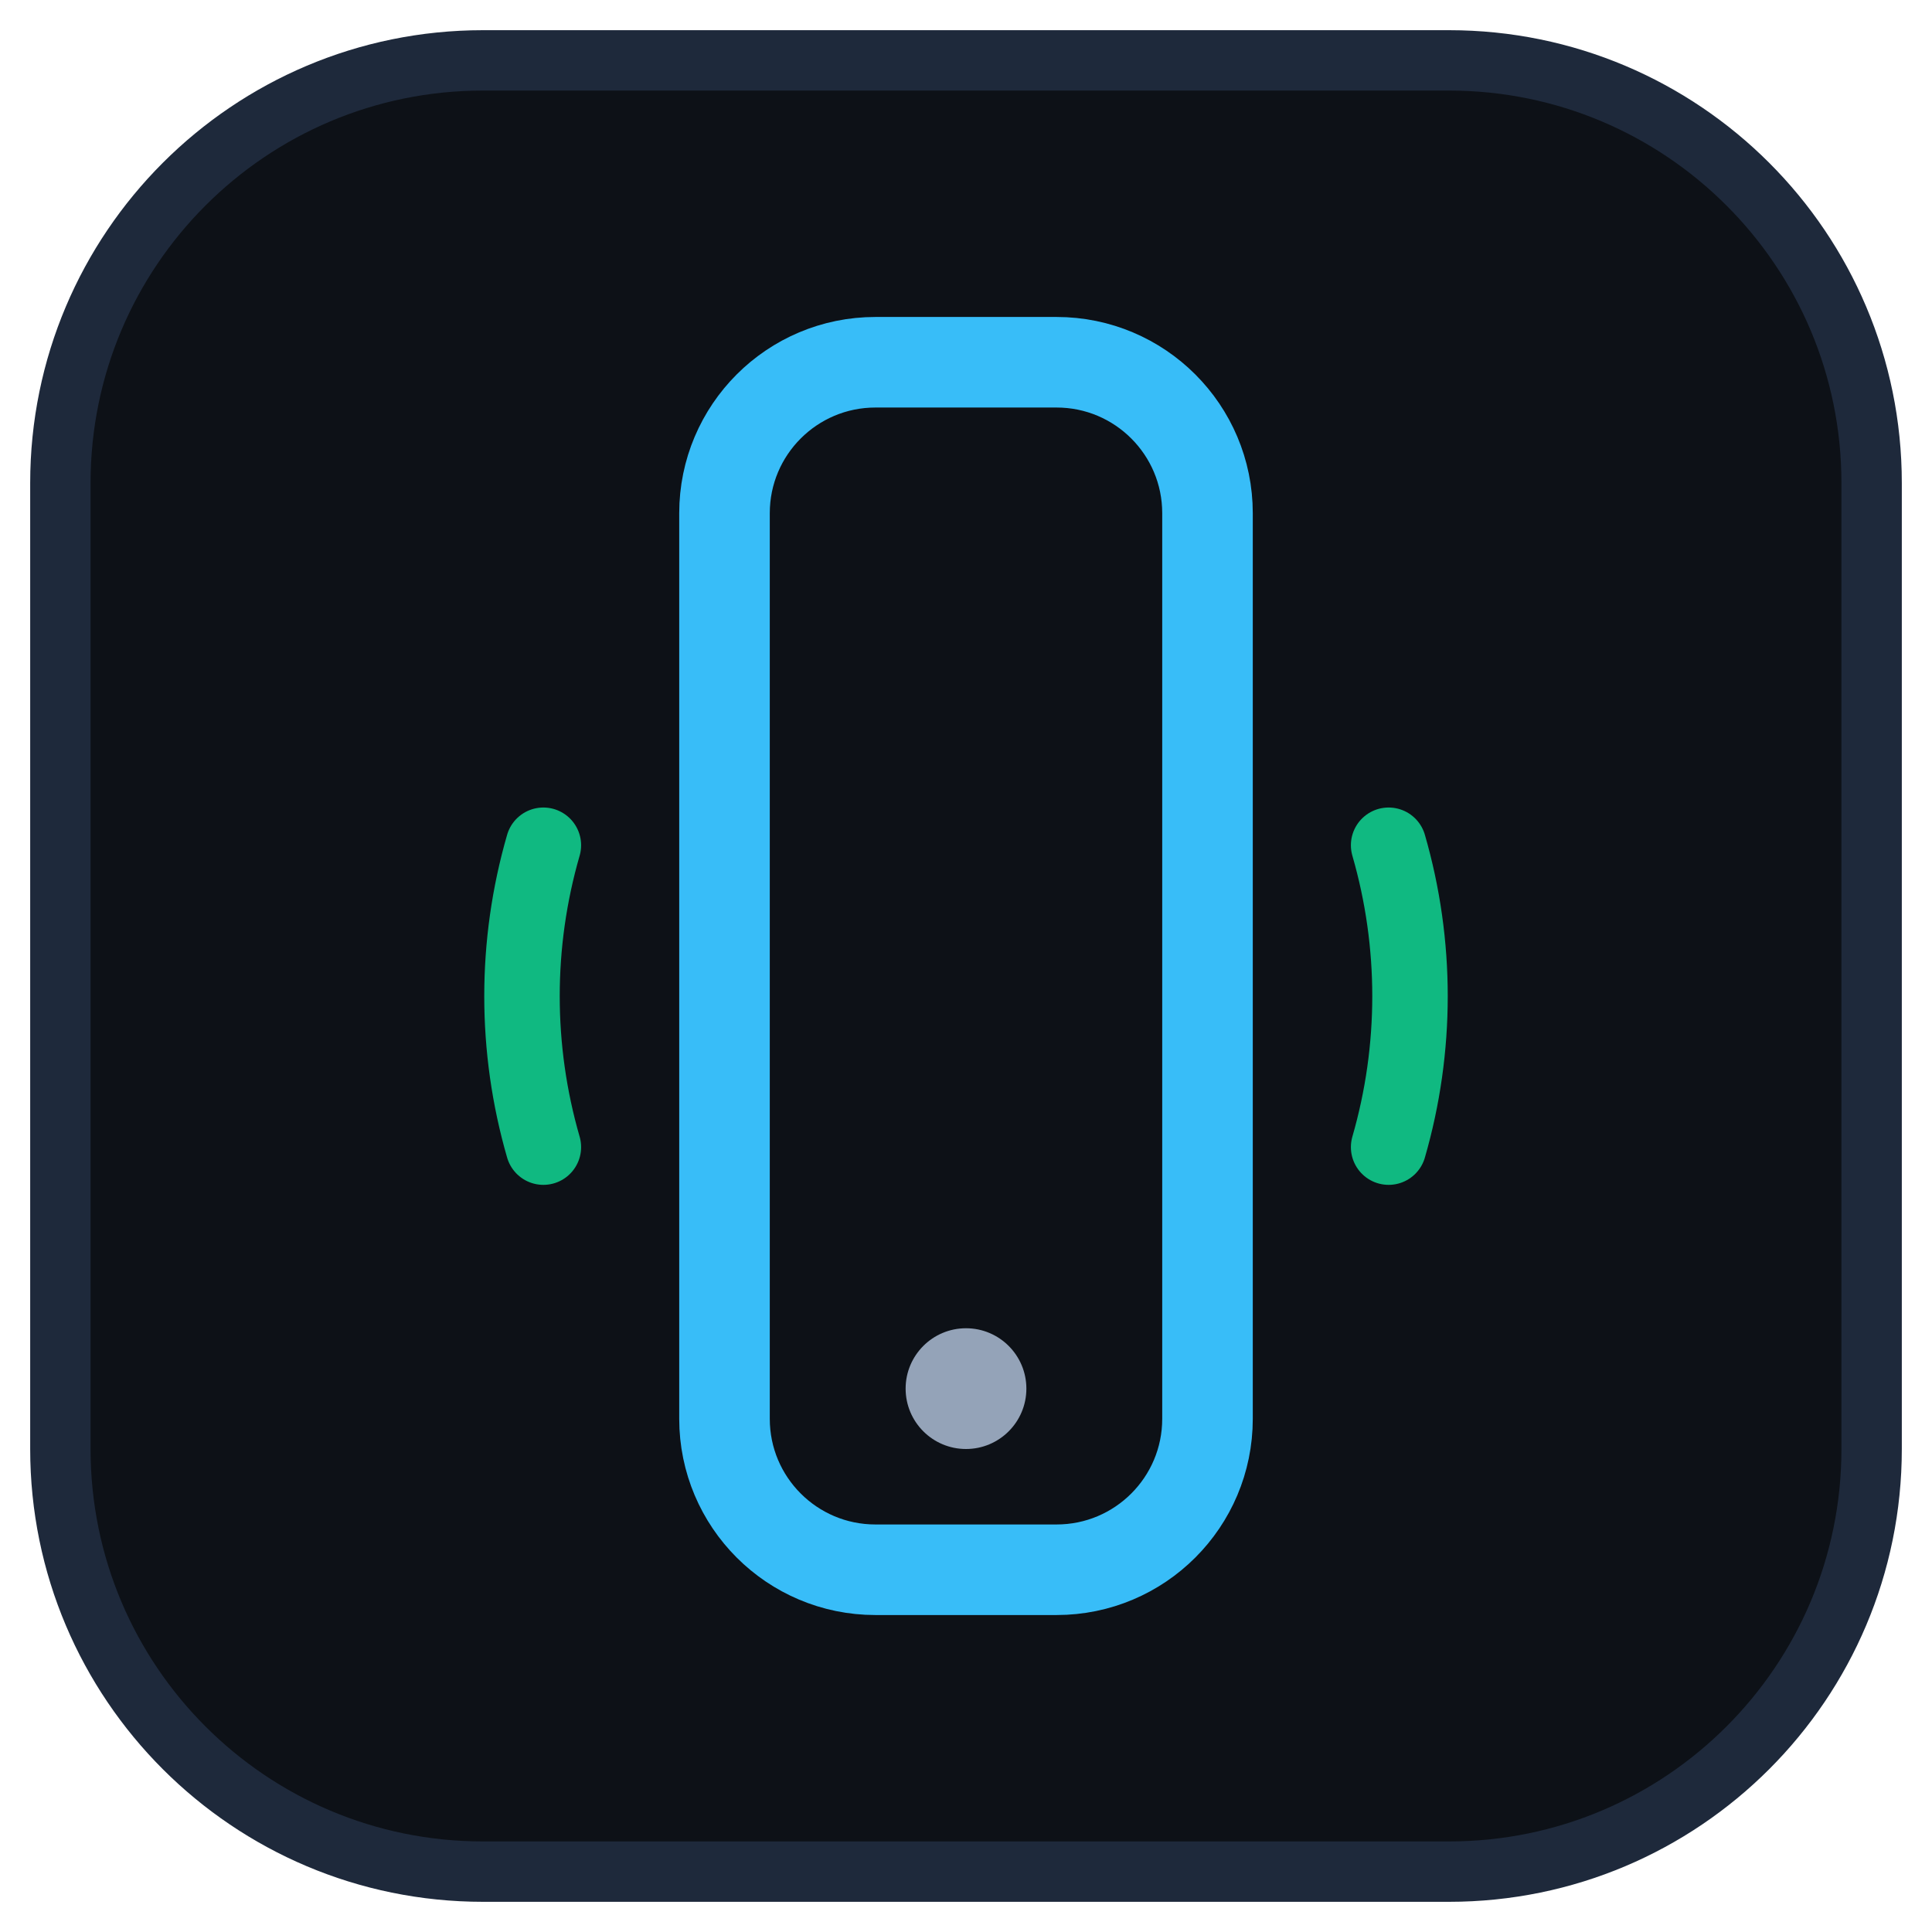
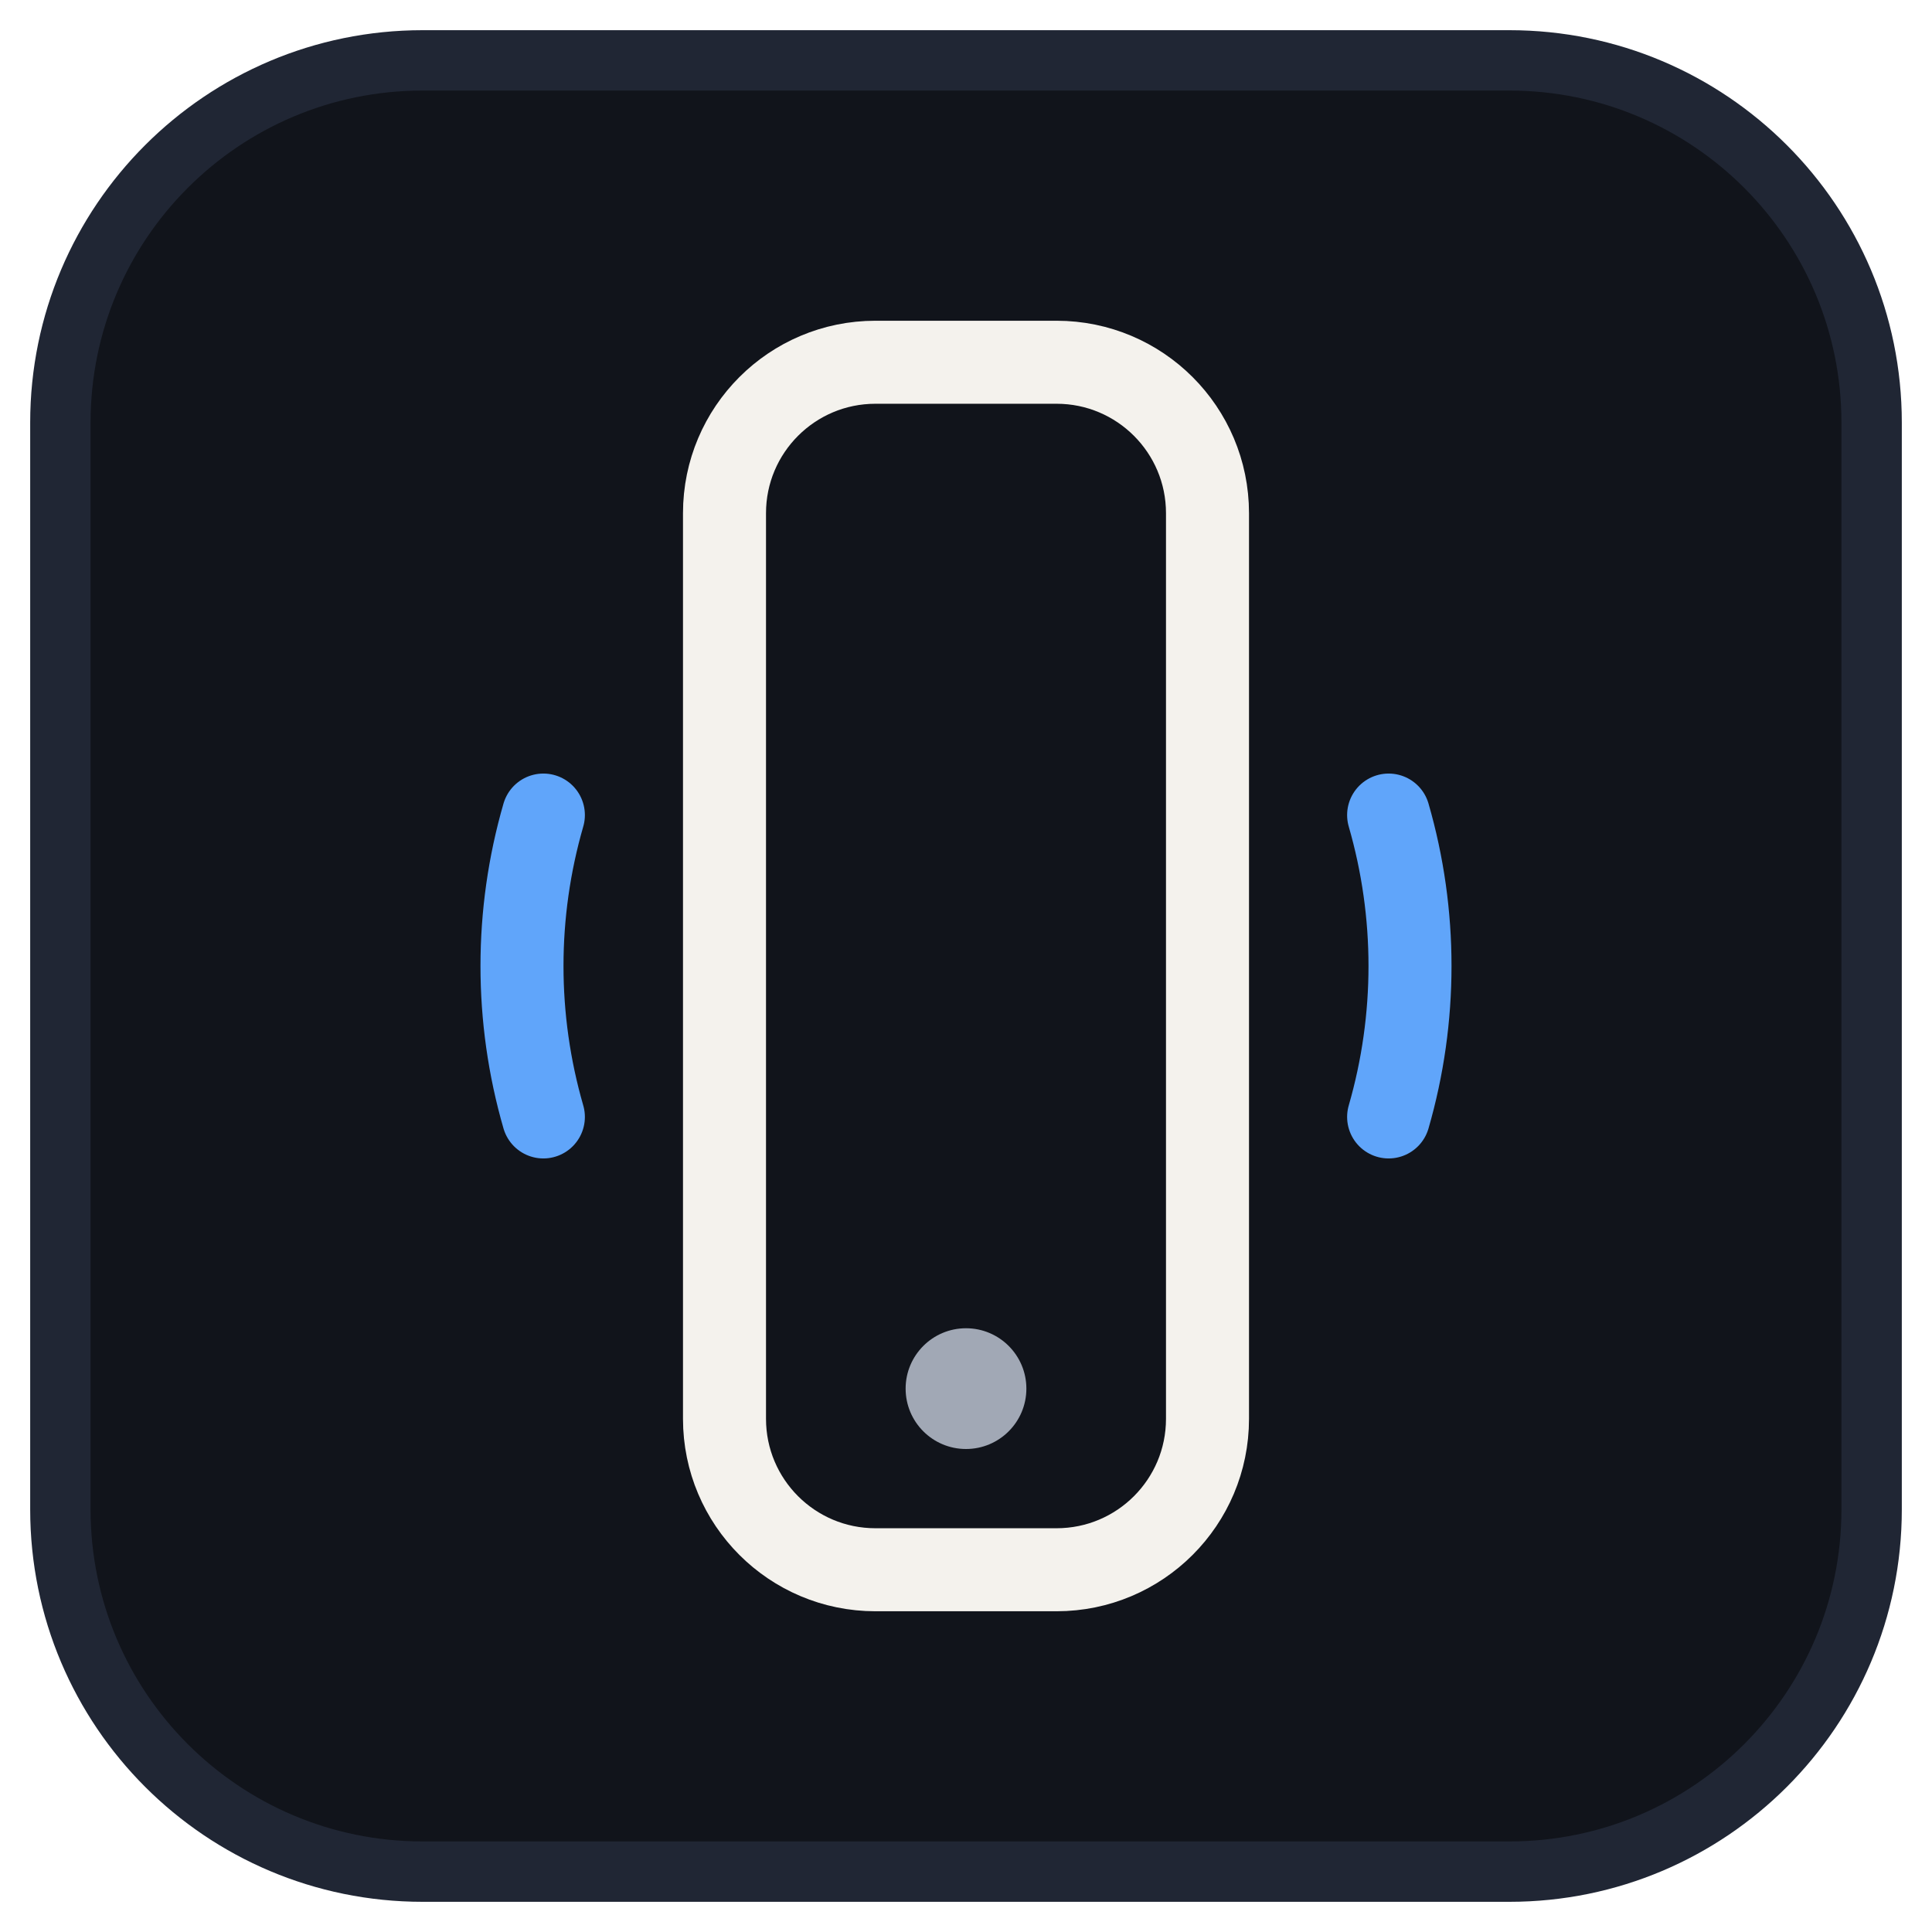
<svg xmlns="http://www.w3.org/2000/svg" viewBox="0 0 64 64" width="64" height="64" role="img" aria-labelledby="t">
-   <rect x="2" y="2" width="60" height="60" rx="14" fill="#0d1117" stroke="#1e293b" stroke-width="2" />
-   <rect x="24" y="12" width="16" height="40" rx="5" fill="none" stroke="#38bdf8" stroke-width="3" />
-   <circle cx="32" cy="46" r="2" fill="#94a3b8" />
-   <path d="M18 28a18 18 0 000 10M46 28a18 18 0 010 10" fill="none" stroke="#10b981" stroke-width="2.5" stroke-linecap="round" />
+   <rect x="2" y="2" width="60" height="60" rx="12" fill="#11141b" stroke="#202634" stroke-width="2" />
+   <rect x="24" y="12" width="16" height="40" rx="5" fill="none" stroke="#f4f2ed" stroke-width="2.75" />
+   <circle cx="32" cy="46" r="2" fill="#a1a8b5" />
+   <path d="M18 27a18 18 0 000 10M46 27a18 18 0 010 10" fill="none" stroke="#60a5fa" stroke-width="2.75" stroke-linecap="round" />
</svg>
